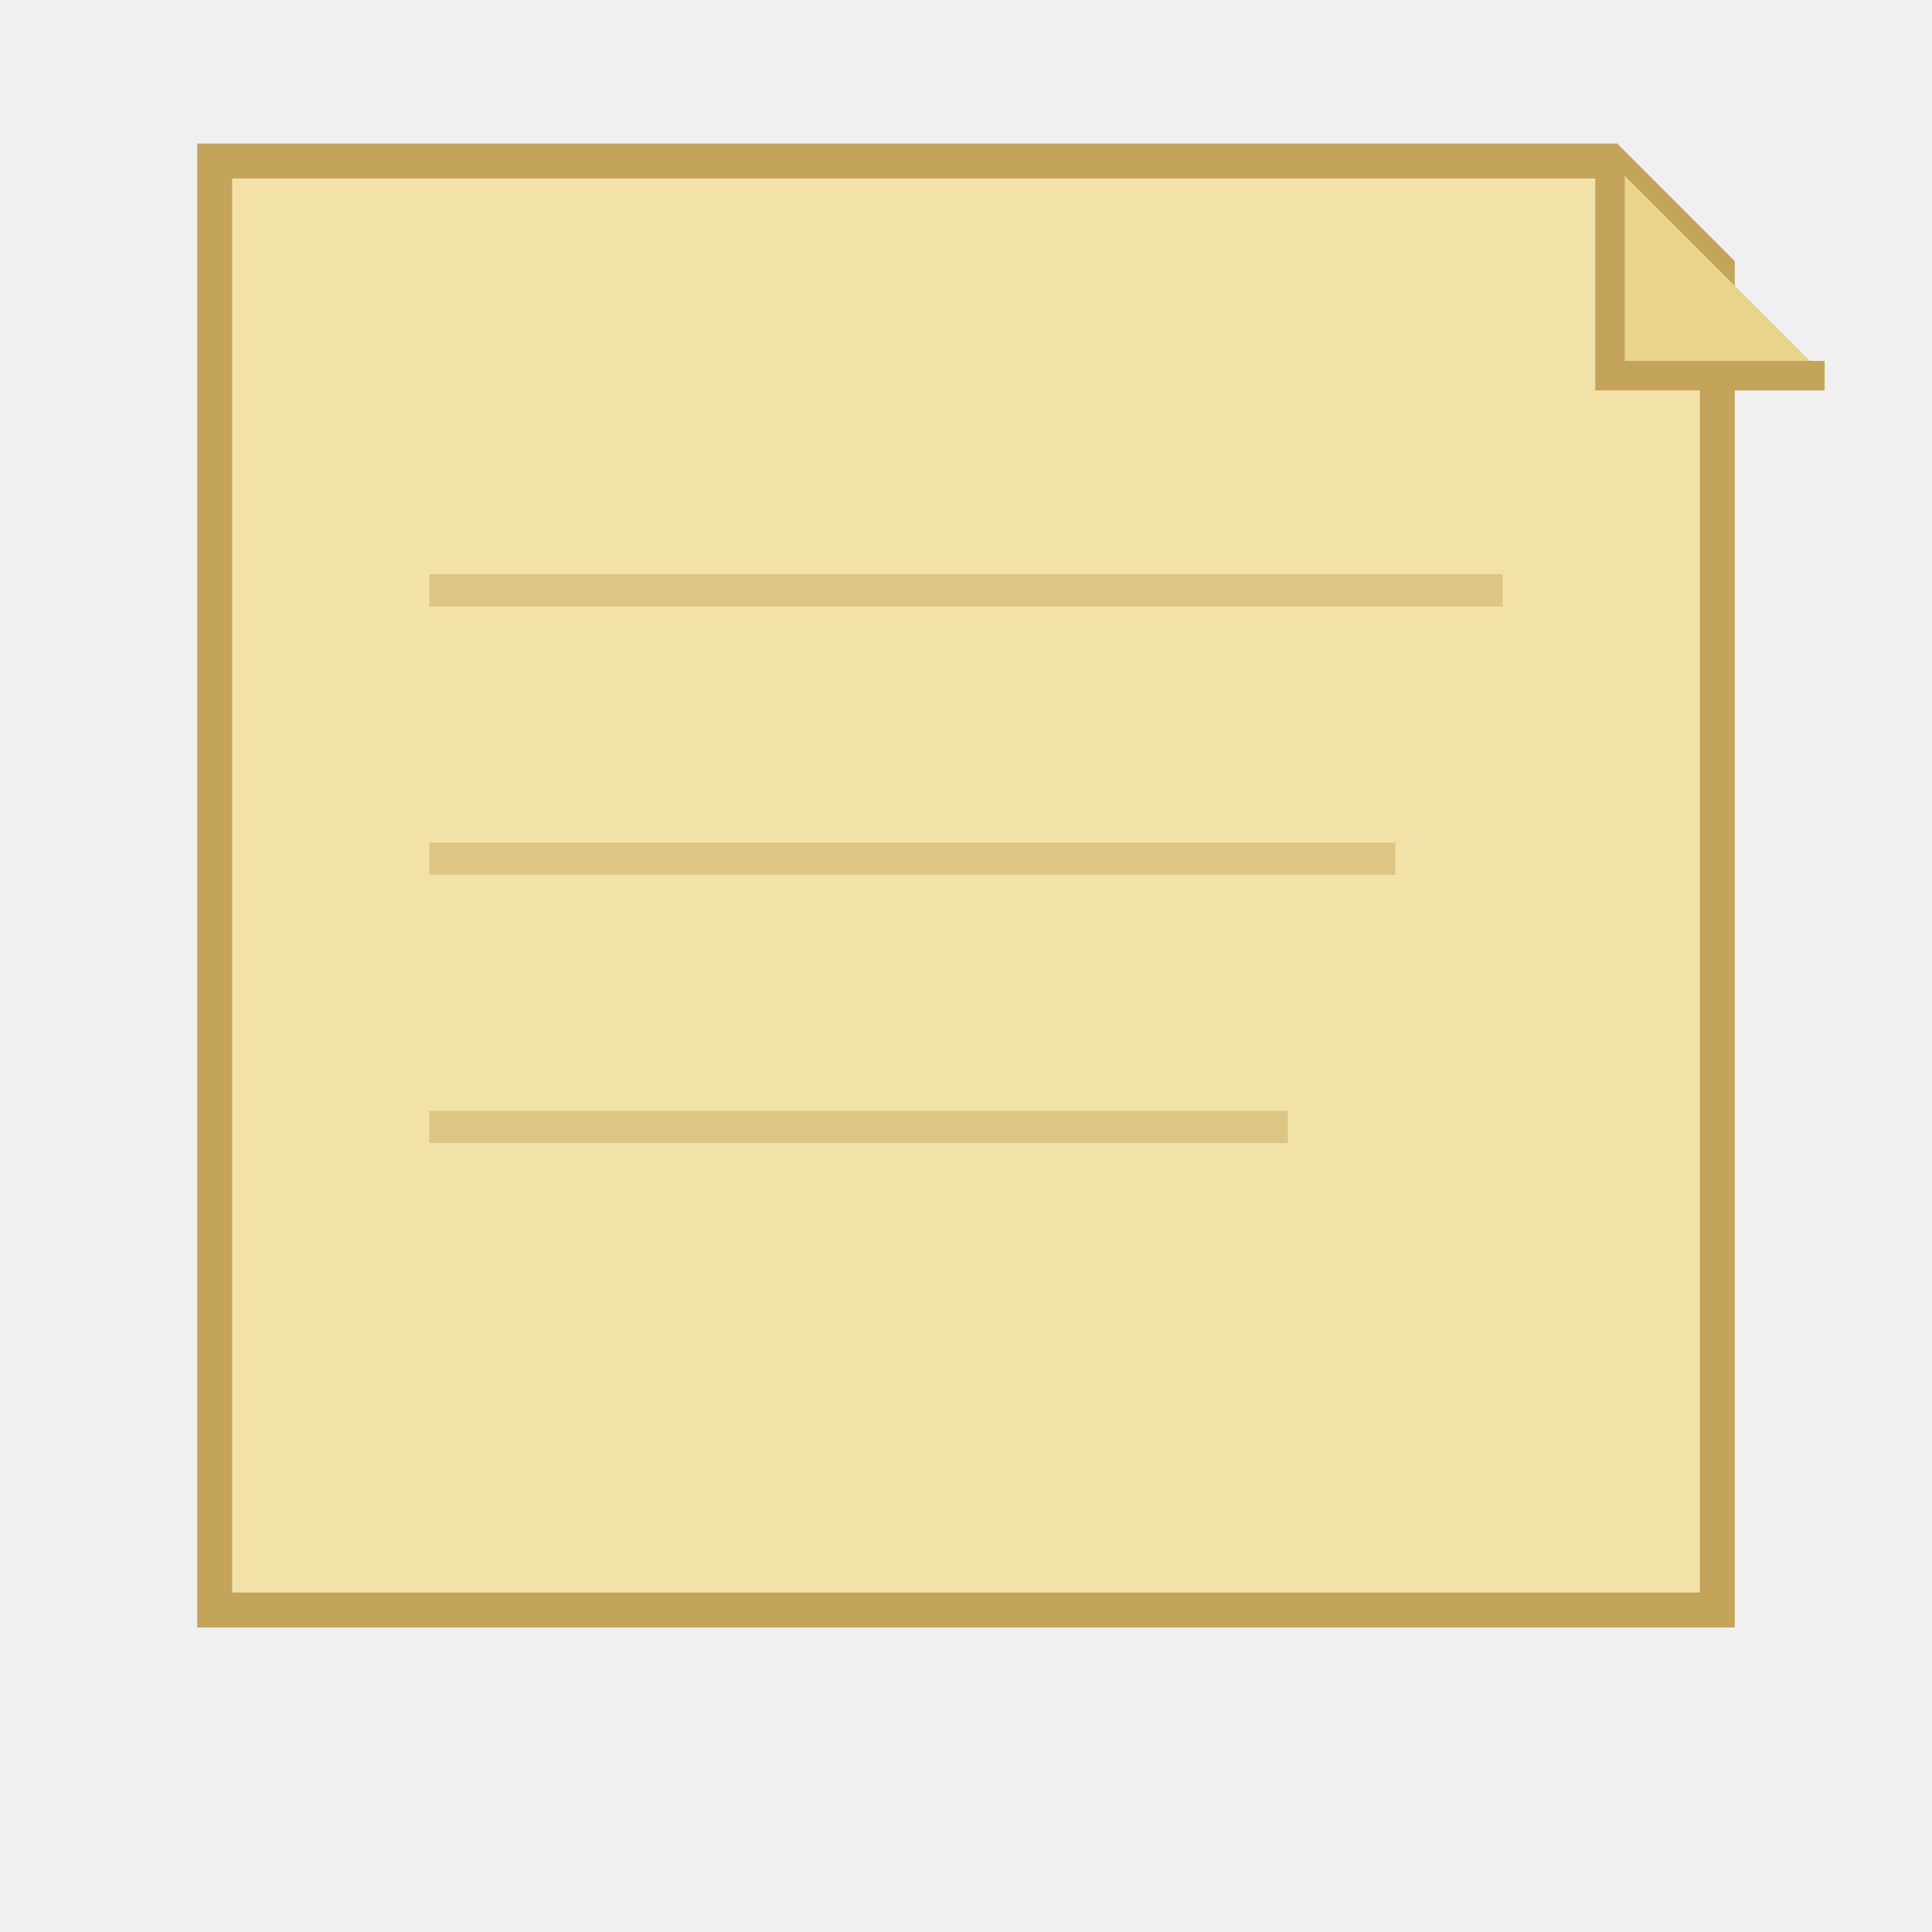
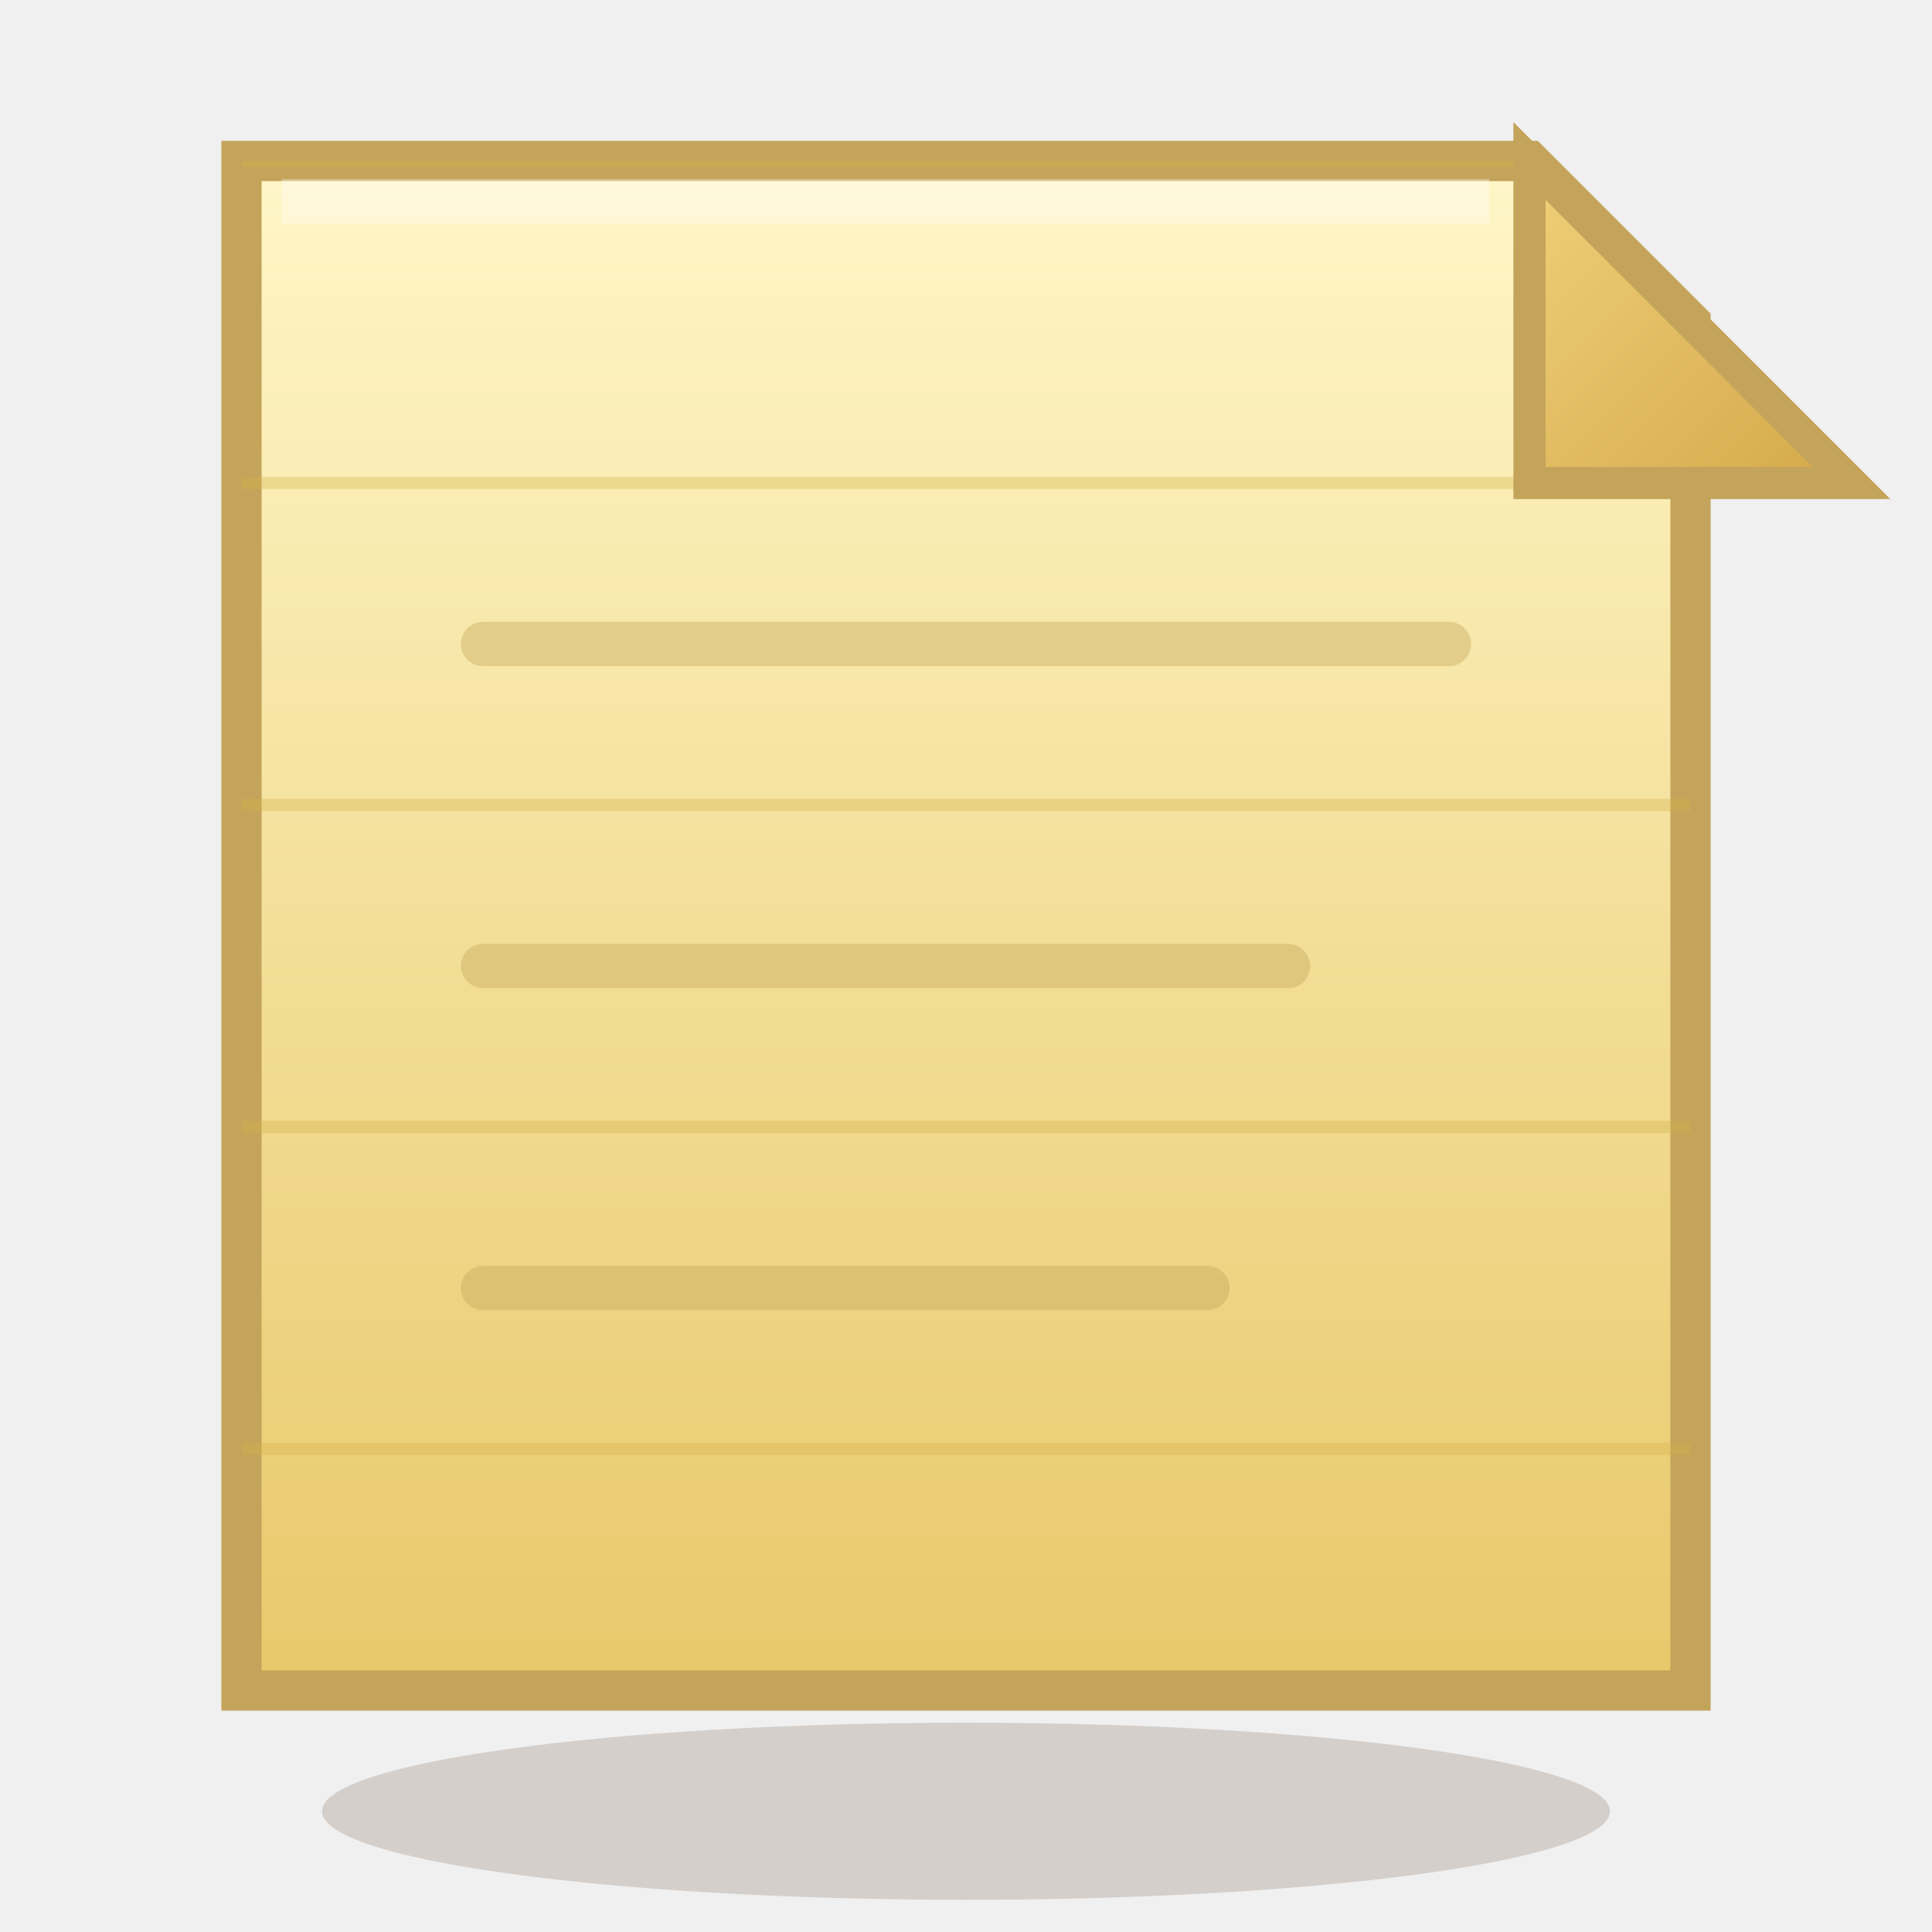
- <svg xmlns="http://www.w3.org/2000/svg" width="72" height="72" viewBox="0 0 72 72">
-   <path d="M8 6h52l4 4v50H8z" fill="#F3E2A8" stroke="#C4A45A" stroke-width="1.3" />
-   <path d="M60 6v8h8" fill="#E8D48A" stroke="#C4A45A" stroke-width="1.1" />
-   <path d="M16 22h40M16 32h36M16 42h32" stroke="#C4A45A" stroke-width="1.2" opacity=".45" />
+ <svg xmlns="http://www.w3.org/2000/svg" width="48" height="48" viewBox="0 0 48 48">
+   <defs>
+     <linearGradient id="pp" x1="0" y1="0" x2="0" y2="1">
+       <stop offset="0%" stop-color="#FFF6C8" />
+       <stop offset="100%" stop-color="#E8C86A" />
+     </linearGradient>
+     <linearGradient id="fl" x1="0" y1="0" x2="1" y2="1">
+       <stop offset="0%" stop-color="#F0D078" />
+       <stop offset="100%" stop-color="#D4A84B" />
+     </linearGradient>
+     <pattern id="pf" width="8" height="8" patternUnits="userSpaceOnUse">
+       <path d="M0 4h8" stroke="#D4B24A" stroke-width=".3" opacity=".35" />
+     </pattern>
+   </defs>
+   <ellipse cx="24" cy="45" rx="16" ry="2.2" fill="#5A3A24" opacity=".18" />
+   <path d="M6 4h32l4 4v34H6z" fill="url(#pp)" stroke="#C4A45A" stroke-width="1" />
+   <path d="M6 4h32l4 4v34H6z" fill="url(#pf)" />
+   <path d="M38 4v8h8z" fill="url(#fl)" stroke="#C4A45A" stroke-width=".8" />
+   <path d="M12 16h24M12 24h20M12 32h18" stroke="#C4A45A" stroke-width="1.1" opacity=".4" stroke-linecap="round" />
+   <path d="M7 5h30" stroke="#fff" stroke-width="1.1" opacity=".35" />
</svg>
